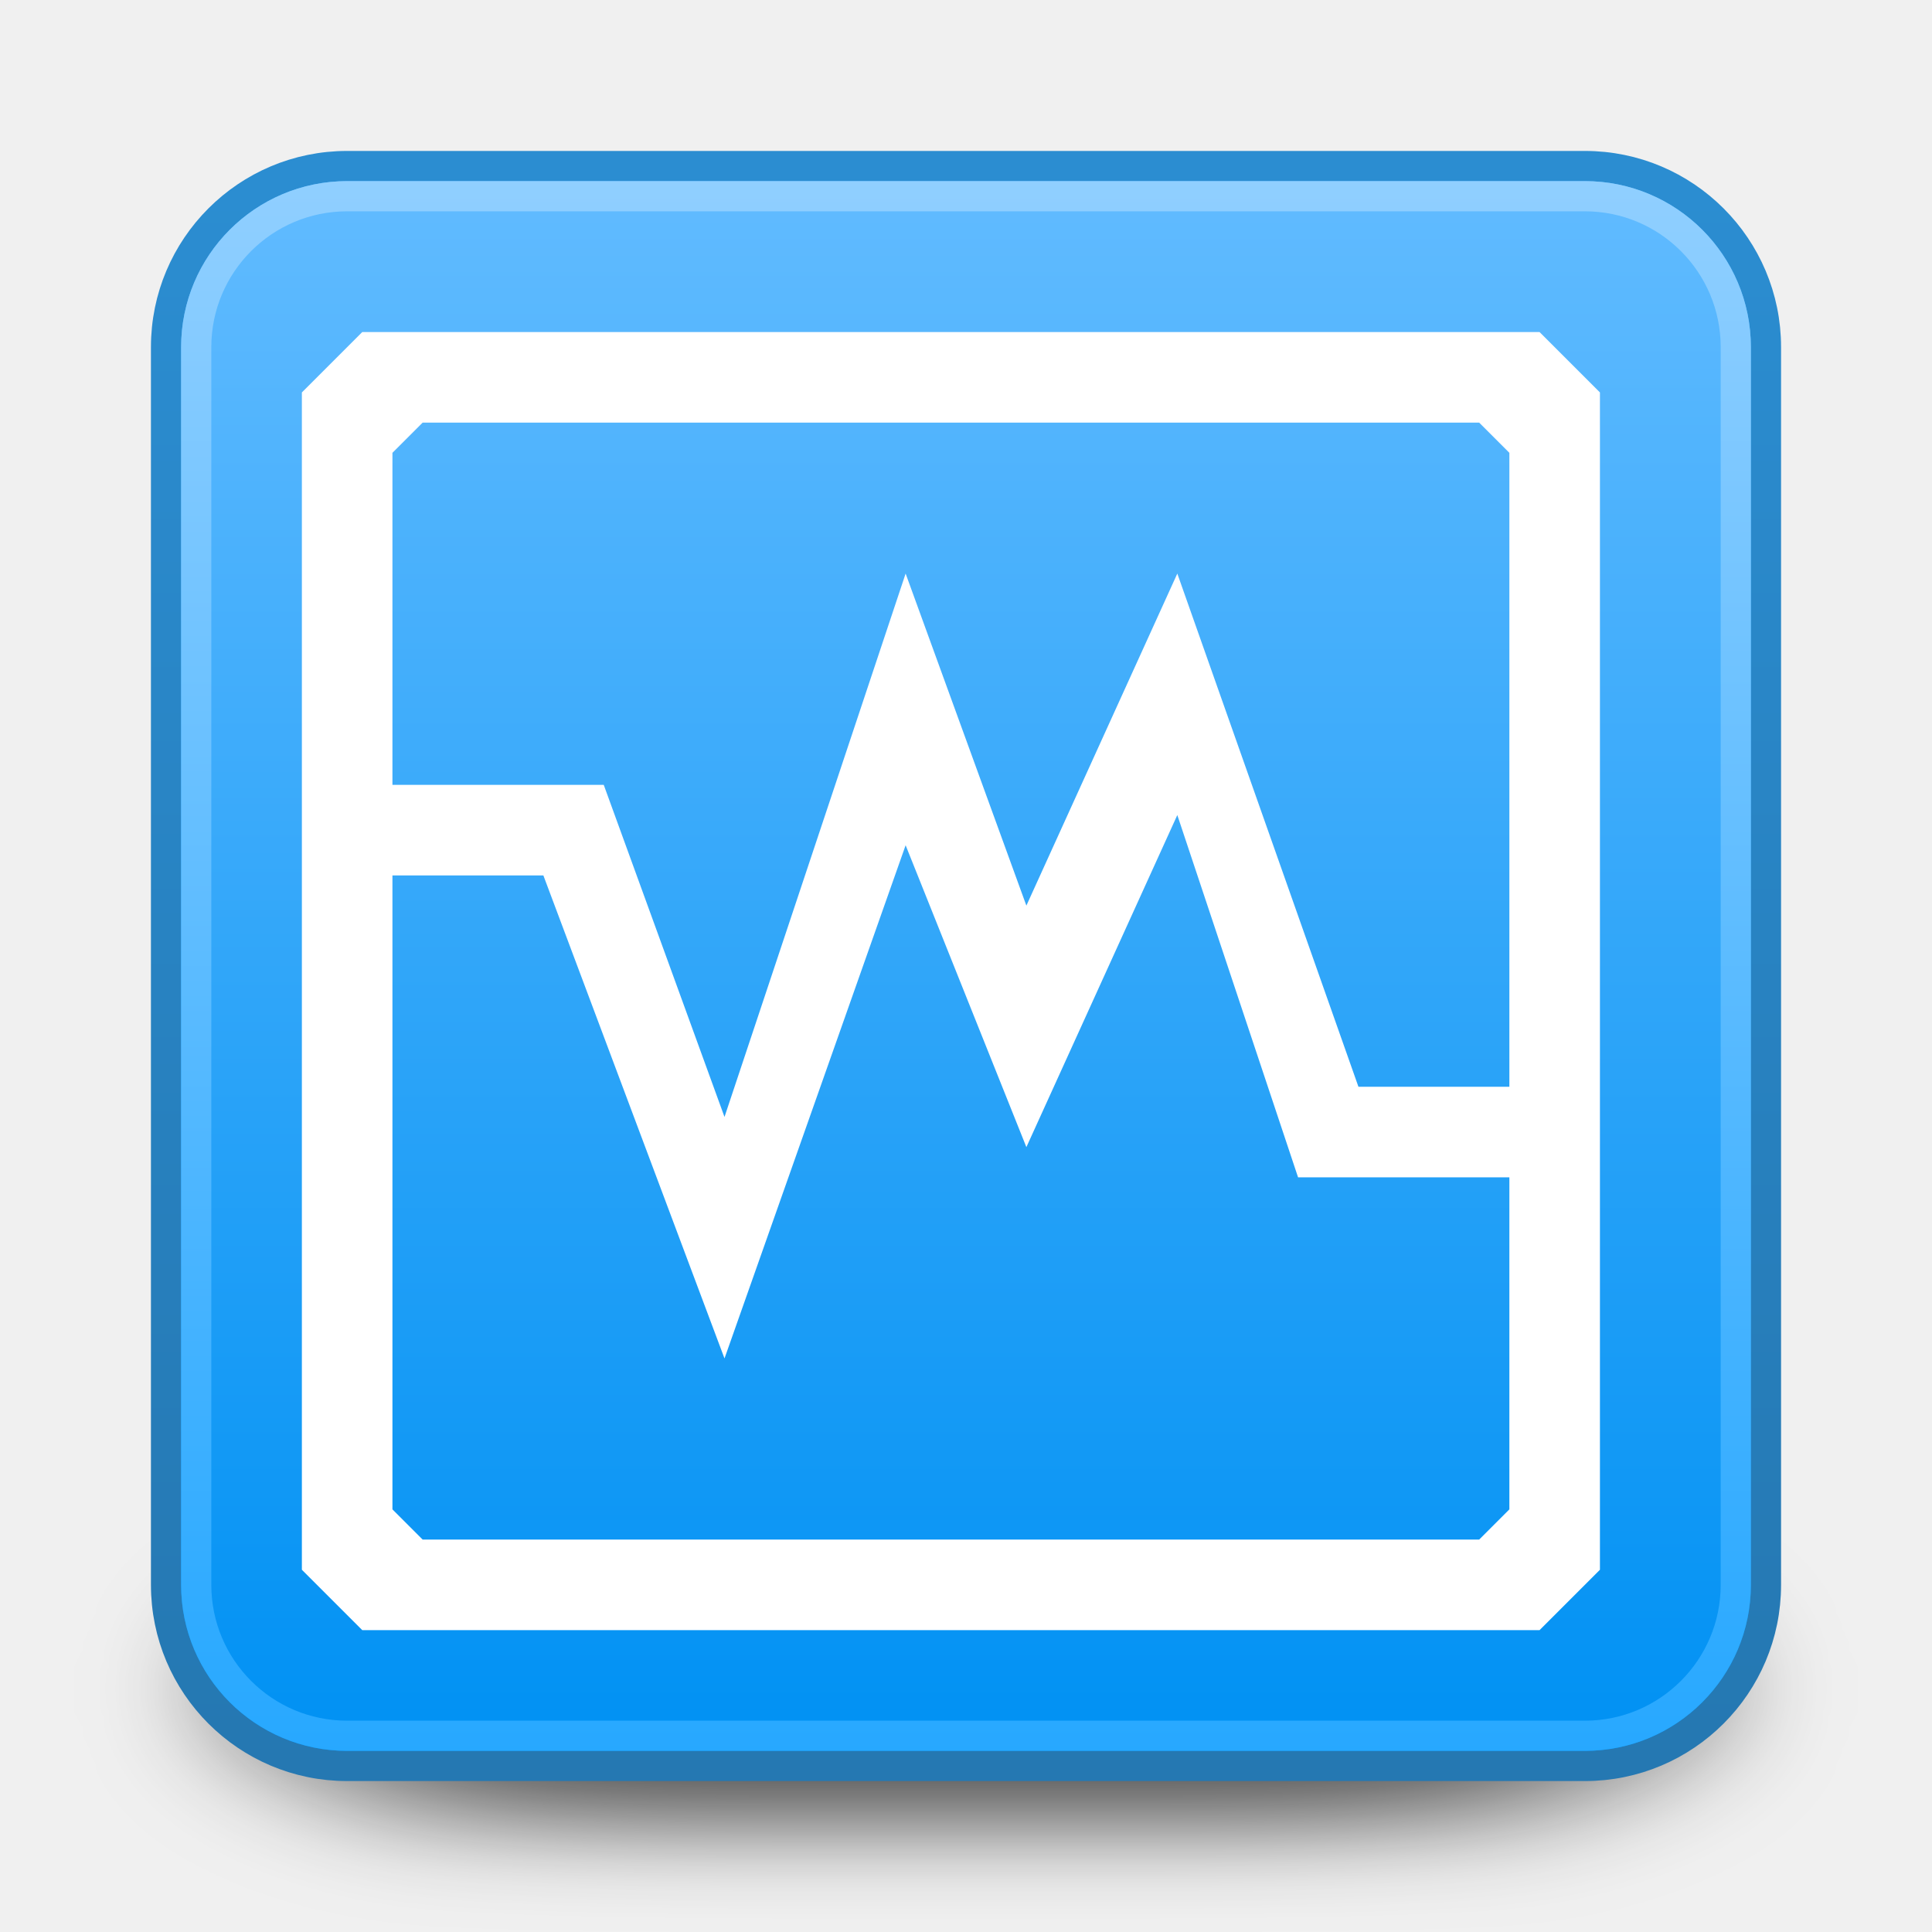
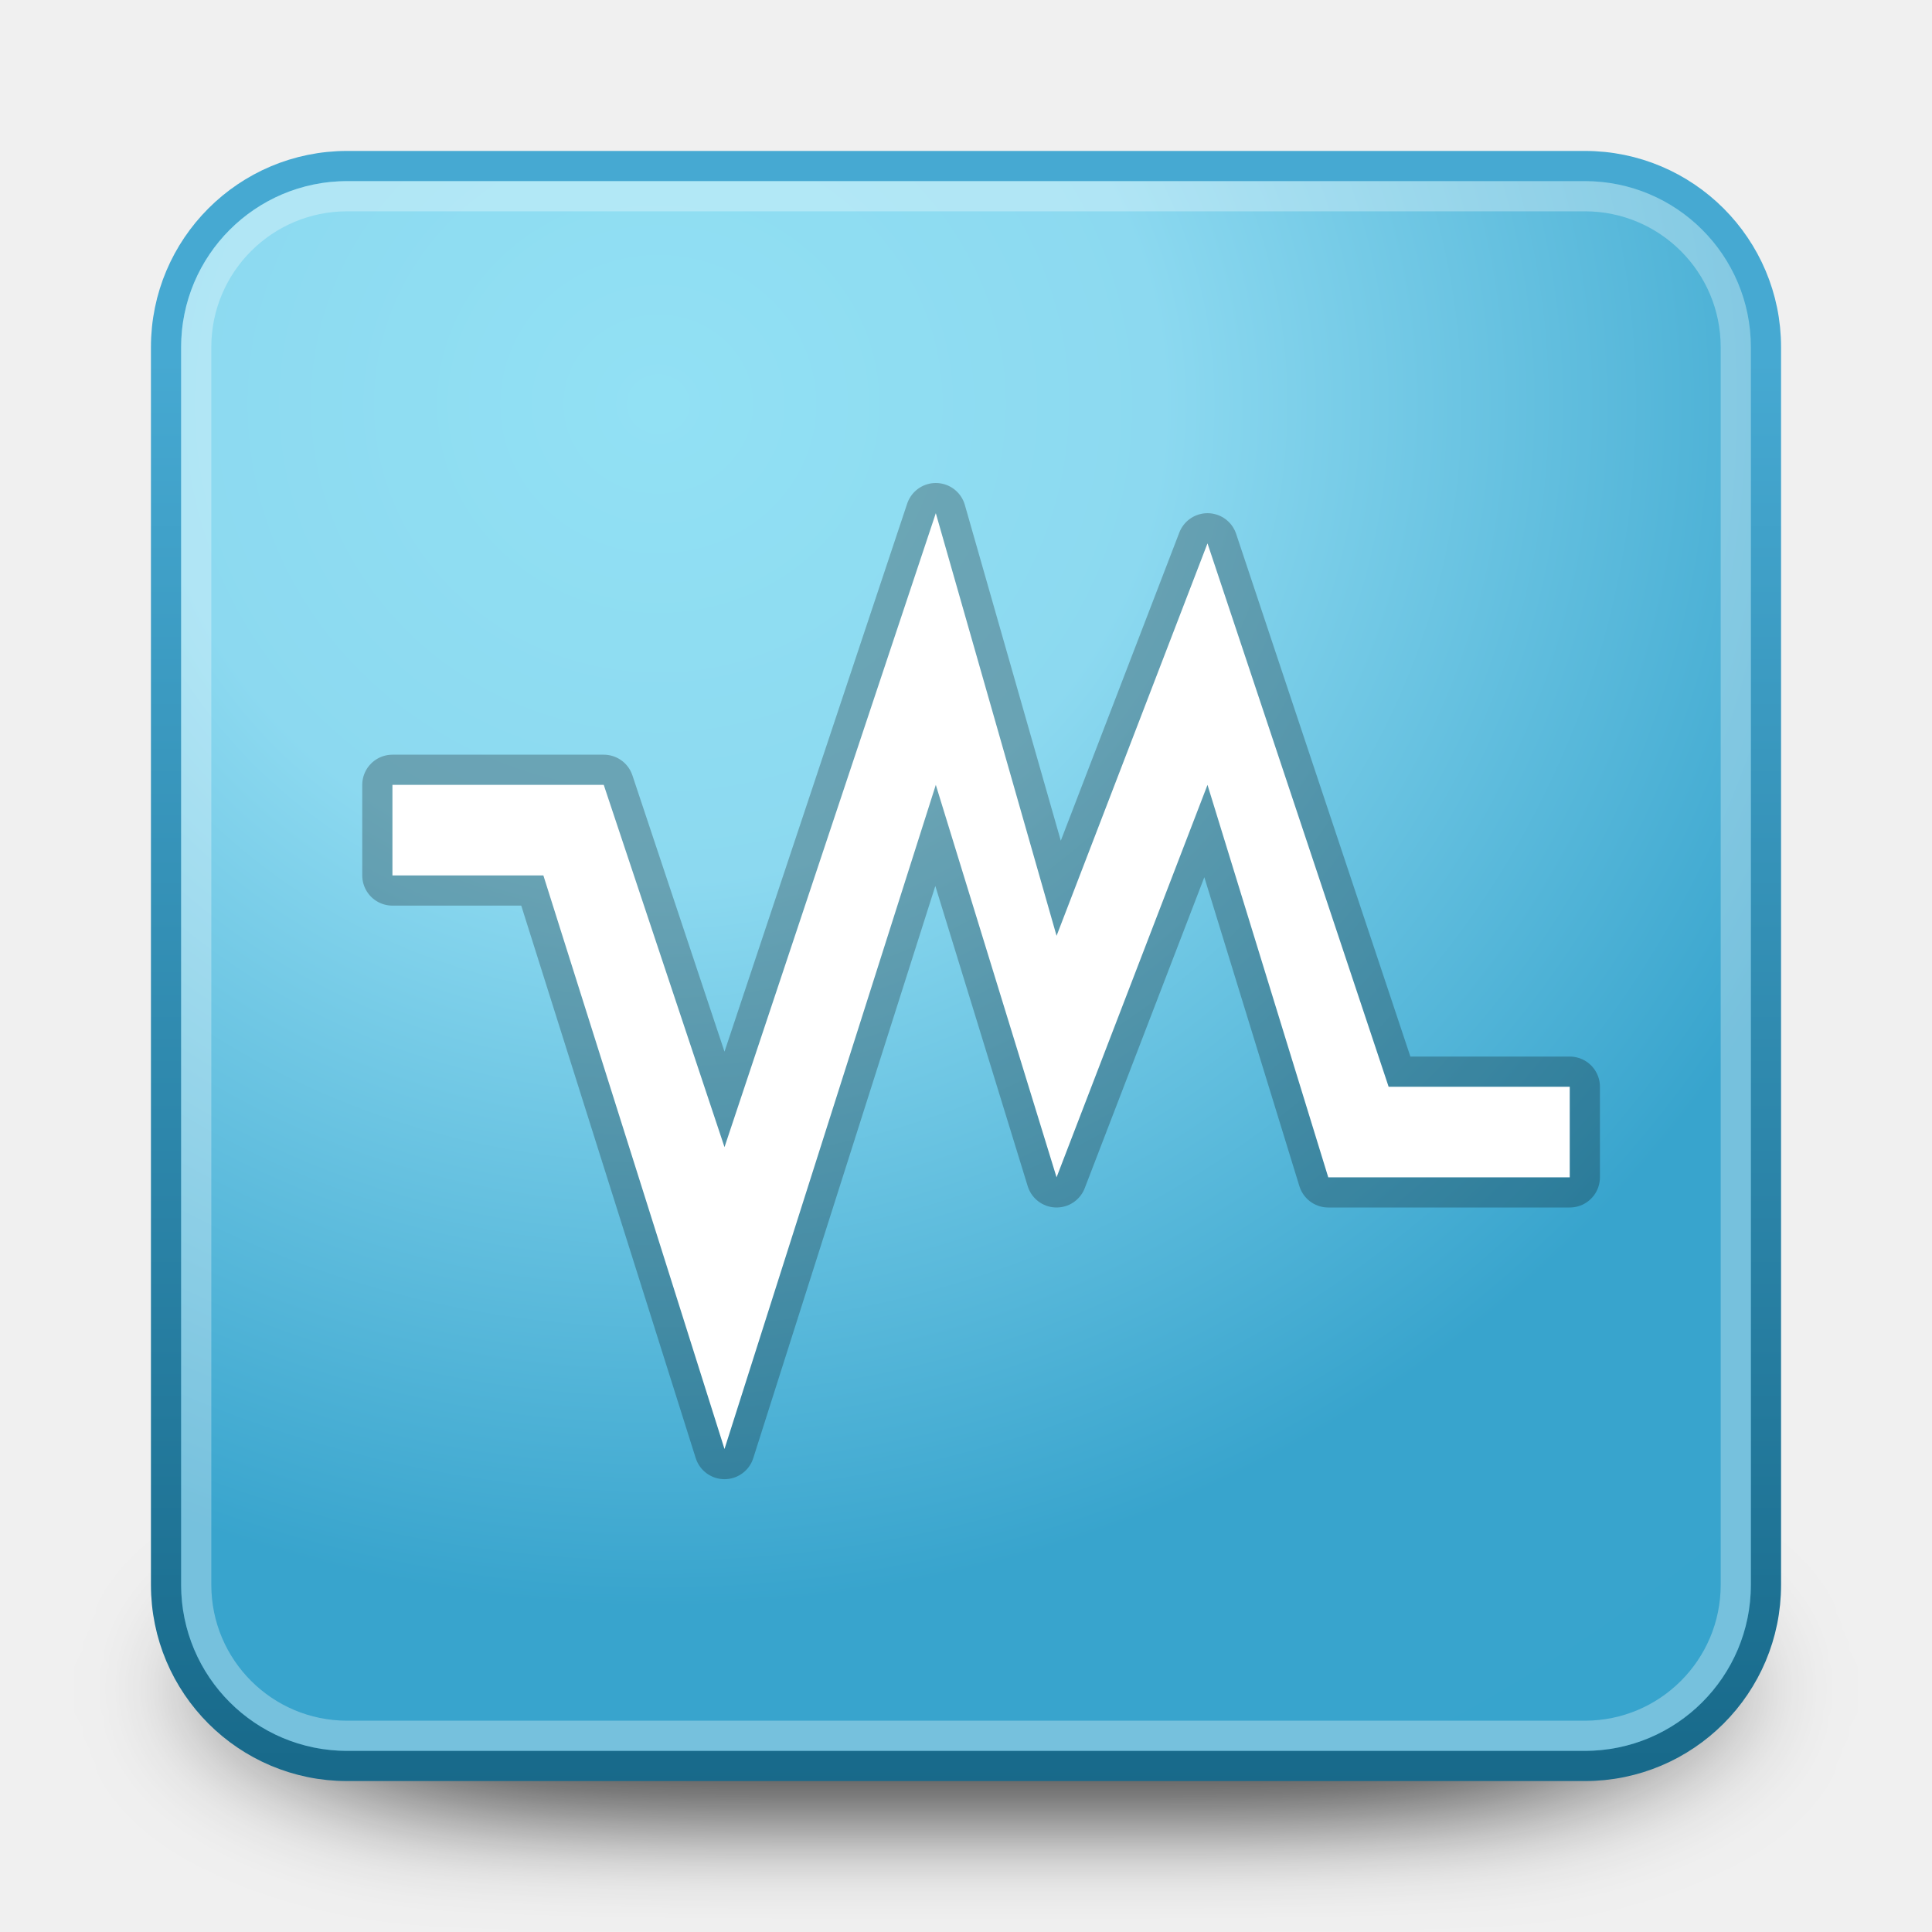
<svg xmlns="http://www.w3.org/2000/svg" xmlns:xlink="http://www.w3.org/1999/xlink" width="64" height="64" id="svg4700" version="1.1">
  <defs id="defs4702">
    <linearGradient id="linearGradient4096">
      <stop style="stop-color:#000000;stop-opacity:1;" offset="0" id="stop4098" />
      <stop id="stop4104" offset="0.599" style="stop-color:#000000;stop-opacity:1;" />
      <stop style="stop-color:#000000;stop-opacity:0;" offset="1" id="stop4100" />
    </linearGradient>
    <filter id="filter3174" color-interpolation-filters="sRGB">
      <feGaussianBlur stdDeviation="1.71" id="feGaussianBlur3176" />
    </filter>
    <linearGradient gradientTransform="scale(1.005865,0.994169)" gradientUnits="userSpaceOnUse" id="ButtonShadow" y2="7.017" x2="45.448" y1="92.54" x1="45.448">
      <stop offset="0" style="stop-color:#000000;stop-opacity:1" id="stop3750" />
      <stop offset="1" style="stop-color:#000000;stop-opacity:0.588" id="stop3752" />
    </linearGradient>
    <linearGradient x1="45.448" y1="92.54" x2="45.448" y2="7.017" id="ButtonShadow-7" gradientUnits="userSpaceOnUse" gradientTransform="scale(1.005865,0.994169)">
      <stop id="stop3750-5" style="stop-color:#000000;stop-opacity:1" offset="0" />
      <stop id="stop3752-1" style="stop-color:#000000;stop-opacity:0.588" offset="1" />
    </linearGradient>
    <filter color-interpolation-filters="sRGB" id="filter3174-8">
      <feGaussianBlur id="feGaussianBlur3176-3" stdDeviation="1.71" />
    </filter>
    <radialGradient xlink:href="#linearGradient4096" id="radialGradient4102" cx="32" cy="70.906" fx="32" fy="70.906" r="30.313" gradientTransform="matrix(1,0,0,0.2783525,0,20.99439)" gradientUnits="userSpaceOnUse" />
    <filter id="filter3851" x="-0.072" width="1.143" y="-0.406" height="1.812">
      <feGaussianBlur stdDeviation="1.586" id="feGaussianBlur3853" />
    </filter>
    <linearGradient x1="45.448" y1="92.54" x2="45.448" y2="7.017" id="ButtonShadow-72" gradientUnits="userSpaceOnUse" gradientTransform="scale(1.005865,0.994169)">
      <stop id="stop3750-4" style="stop-color:#000000;stop-opacity:1" offset="0" />
      <stop id="stop3752-5" style="stop-color:#000000;stop-opacity:0.588" offset="1" />
    </linearGradient>
    <filter color-interpolation-filters="sRGB" id="filter3174-4">
      <feGaussianBlur id="feGaussianBlur3176-4" stdDeviation="1.71" />
    </filter>
    <linearGradient xlink:href="#ButtonShadow-72" id="linearGradient3857" gradientUnits="userSpaceOnUse" gradientTransform="scale(1.005865,0.994169)" x1="45.448" y1="92.54" x2="45.448" y2="7.017" />
    <linearGradient x1="45.448" y1="92.54" x2="45.448" y2="7.017" id="ButtonShadow-3" gradientUnits="userSpaceOnUse" gradientTransform="scale(1.005865,0.994169)">
      <stop id="stop3750-8" style="stop-color:#000000;stop-opacity:1" offset="0" />
      <stop id="stop3752-1-7" style="stop-color:#000000;stop-opacity:0.588" offset="1" />
    </linearGradient>
    <filter color-interpolation-filters="sRGB" id="filter3174-0">
      <feGaussianBlur id="feGaussianBlur3176-9" stdDeviation="1.71" />
    </filter>
    <linearGradient x1="45.448" y1="92.54" x2="45.448" y2="7.017" id="ButtonShadow-4" gradientUnits="userSpaceOnUse" gradientTransform="scale(1.005865,0.994169)">
      <stop id="stop3750-0" style="stop-color:#000000;stop-opacity:1" offset="0" />
      <stop id="stop3752-7" style="stop-color:#000000;stop-opacity:0.588" offset="1" />
    </linearGradient>
    <filter color-interpolation-filters="sRGB" id="filter3174-9">
      <feGaussianBlur id="feGaussianBlur3176-5" stdDeviation="1.71" />
    </filter>
    <linearGradient x1="45.448" y1="92.54" x2="45.448" y2="7.017" id="ButtonShadow-3-7" gradientUnits="userSpaceOnUse" gradientTransform="scale(1.005865,0.994169)">
      <stop id="stop3750-8-0" style="stop-color:#000000;stop-opacity:1" offset="0" />
      <stop id="stop3752-1-2" style="stop-color:#000000;stop-opacity:0.588" offset="1" />
    </linearGradient>
    <filter color-interpolation-filters="sRGB" id="filter3174-0-5">
      <feGaussianBlur id="feGaussianBlur3176-9-9" stdDeviation="1.71" />
    </filter>
    <linearGradient x1="45.448" y1="92.54" x2="45.448" y2="7.017" id="ButtonShadow-0" gradientUnits="userSpaceOnUse" gradientTransform="scale(1.005865,0.994169)">
      <stop id="stop3750-6" style="stop-color:#000000;stop-opacity:1" offset="0" />
      <stop id="stop3752-6" style="stop-color:#000000;stop-opacity:0.588" offset="1" />
    </linearGradient>
    <filter color-interpolation-filters="sRGB" id="filter3174-3">
      <feGaussianBlur id="feGaussianBlur3176-2" stdDeviation="1.71" />
    </filter>
    <linearGradient x1="45.448" y1="92.54" x2="45.448" y2="7.017" id="ButtonShadow-3-4" gradientUnits="userSpaceOnUse" gradientTransform="scale(1.005865,0.994169)">
      <stop id="stop3750-8-2" style="stop-color:#000000;stop-opacity:1" offset="0" />
      <stop id="stop3752-1-4" style="stop-color:#000000;stop-opacity:0.588" offset="1" />
    </linearGradient>
    <filter color-interpolation-filters="sRGB" id="filter3174-0-2">
      <feGaussianBlur id="feGaussianBlur3176-9-7" stdDeviation="1.71" />
    </filter>
    <linearGradient x1="45.448" y1="92.54" x2="45.448" y2="7.017" id="ButtonShadow-1" gradientUnits="userSpaceOnUse" gradientTransform="scale(1.005865,0.994169)">
      <stop id="stop3750-1" style="stop-color:#000000;stop-opacity:1" offset="0" />
      <stop id="stop3752-10" style="stop-color:#000000;stop-opacity:0.588" offset="1" />
    </linearGradient>
    <filter color-interpolation-filters="sRGB" id="filter3174-7">
      <feGaussianBlur id="feGaussianBlur3176-1" stdDeviation="1.71" />
    </filter>
    <linearGradient id="linearGradient3780">
-       <stop style="stop-color:#90cfff;stop-opacity:1" offset="0" id="stop3782" />
-       <stop style="stop-color:#27a8ff;stop-opacity:1" offset="1" id="stop3784" />
-     </linearGradient>
-     <linearGradient id="linearGradient3768">
-       <stop style="stop-color:#61bbff;stop-opacity:1" offset="0" id="stop3770" />
-       <stop style="stop-color:#0091f3;stop-opacity:1" offset="1" id="stop3772" />
+       <stop style="stop-color:white;stop-opacity:0.314" offset="0" id="stop3782" />
+       <stop style="stop-color:white;stop-opacity:0.314" offset="1" id="stop3784" />
    </linearGradient>
    <linearGradient x1="45.448" y1="92.54" x2="45.448" y2="7.017" id="ButtonShadow-3-73" gradientUnits="userSpaceOnUse" gradientTransform="scale(1.005865,0.994169)">
      <stop id="stop3750-8-8" style="stop-color:#000000;stop-opacity:1" offset="0" />
      <stop id="stop3752-1-3" style="stop-color:#000000;stop-opacity:0.588" offset="1" />
    </linearGradient>
    <filter color-interpolation-filters="sRGB" id="filter3174-0-7">
      <feGaussianBlur id="feGaussianBlur3176-9-0" stdDeviation="1.71" />
    </filter>
    <linearGradient x1="45.448" y1="92.54" x2="45.448" y2="7.017" id="ButtonShadow-6" gradientUnits="userSpaceOnUse" gradientTransform="scale(1.005865,0.994169)">
      <stop id="stop3750-04" style="stop-color:#000000;stop-opacity:1" offset="0" />
      <stop id="stop3752-73" style="stop-color:#000000;stop-opacity:0.588" offset="1" />
    </linearGradient>
    <filter color-interpolation-filters="sRGB" id="filter3174-00">
      <feGaussianBlur id="feGaussianBlur3176-28" stdDeviation="1.71" />
    </filter>
-     <linearGradient id="linearGradient3834">
-       <stop id="stop3836" offset="0" style="stop-color:#2b8dd1;stop-opacity:1;" />
-       <stop id="stop3838" offset="1" style="stop-color:#2578b2;stop-opacity:1;" />
-     </linearGradient>
    <linearGradient xlink:href="#linearGradient3780" id="linearGradient3291" gradientUnits="userSpaceOnUse" gradientTransform="matrix(1.133333,0,0,1.133333,4.8,-1149.477)" x1="10" y1="1005.362" x2="10" y2="1051.362" />
-     <linearGradient xlink:href="#linearGradient3768" id="linearGradient3294" gradientUnits="userSpaceOnUse" gradientTransform="matrix(1.12766,0,0,1.12766,4.93617,-1143.642)" x1="15" y1="1005.362" x2="15" y2="1051.362" />
-     <linearGradient xlink:href="#linearGradient3834" id="linearGradient3296" gradientUnits="userSpaceOnUse" gradientTransform="matrix(1.1312,0,0,1.127659,4.79731,-1143.779)" x1="33.19" y1="1005.555" x2="33.19" y2="1051.265" />
    <filter id="filter3174-82" color-interpolation-filters="sRGB">
      <feGaussianBlur stdDeviation="1.71" id="feGaussianBlur3176-8" />
    </filter>
    <linearGradient xlink:href="#ButtonShadow" id="linearGradient3547" gradientUnits="userSpaceOnUse" gradientTransform="scale(1.005865,0.994169)" x1="45.448" y1="92.54" x2="45.448" y2="7.017" />
+     <filter color-interpolation-filters="sRGB" id="filter3174-6">
+       <feGaussianBlur id="feGaussianBlur3176-41" stdDeviation="1.71" />
+     </filter>
+     <filter color-interpolation-filters="sRGB" id="filter3174-0-3">
+       <feGaussianBlur id="feGaussianBlur3176-9-91" stdDeviation="1.71" />
+     </filter>
+     <linearGradient id="linearGradient2490-3">
+       <stop id="stop2492-3" style="stop-color:#136383;stop-opacity:1;" offset="0" />
+       <stop id="stop2494-8" style="stop-color:#46a9d2;stop-opacity:1;" offset="1" />
+     </linearGradient>
+     <linearGradient id="linearGradient3242-7">
+       <stop id="stop3244-5" style="stop-color:#92e1f4;stop-opacity:1;" offset="0" />
+       <stop id="stop3246-9" style="stop-color:#8cd9f0;stop-opacity:1;" offset="0.262" />
+       <stop id="stop3248-7" style="stop-color:#38a4cd;stop-opacity:1;" offset="0.661" />
+       <stop id="stop3250-8" style="stop-color:#37a4cd;stop-opacity:1;" offset="1" />
+     </linearGradient>
+     <linearGradient xlink:href="#ButtonShadow" id="linearGradient3551" gradientUnits="userSpaceOnUse" gradientTransform="scale(1.005865,0.994169)" x1="45.448" y1="92.54" x2="45.448" y2="7.017" />
+     <linearGradient xlink:href="#ButtonShadow" id="linearGradient3553" gradientUnits="userSpaceOnUse" gradientTransform="scale(1.005865,0.994169)" x1="45.448" y1="92.54" x2="45.448" y2="7.017" />
+     <radialGradient xlink:href="#linearGradient3242-7" id="radialGradient3117" gradientUnits="userSpaceOnUse" gradientTransform="matrix(2.5097478e-8,3.018847,-3.193634,-5.5618679e-8,48.80012,-25.25114)" cx="7.496" cy="8.45" fx="7.496" fy="8.45" r="20" />
+     <linearGradient xlink:href="#linearGradient2490-3" id="linearGradient3119" gradientUnits="userSpaceOnUse" gradientTransform="matrix(1.291789,0,0,1.291767,-9.188418,-9.188278)" x1="24" y1="44" x2="24" y2="3.899" />
  </defs>
  <g id="layer1" transform="translate(0,16)">
    <path style="opacity:0.66;fill:url(#radialGradient4102);fill-opacity:1;fill-rule:nonzero;stroke:none;stroke-width:104.962;marker:none;visibility:visible;display:inline;overflow:visible;filter:url(#filter3851)" d="m 14.469,36.044 c -4.863,2e-6 -9.031,2.096 -9.031,4.688 0,2.592 5.295,4.705 9.031,4.688 l 35.062,0 c 3.736,0.018 9.031,-2.096 9.031,-4.688 0,-2.592 -4.168,-4.687 -9.031,-4.688 l -35.062,0 z" id="rect4063" transform="matrix(0.9878278,0,0,0.9417615,0.3895094,1.640797)" />
    <g id="layer2" style="display:none" transform="translate(5.204491,-179.6879)">
      <rect width="86" height="85" rx="6" ry="6" x="5" y="7" id="rect3745" style="opacity:0.9;fill:url(#ButtonShadow);fill-opacity:1;fill-rule:nonzero;stroke:none;filter:url(#filter3174)" />
    </g>
    <g id="layer2-6" style="display:none" transform="translate(-52.96791,-177.176)">
      <rect width="86" height="85" rx="6" ry="6" x="5" y="7" id="rect3745-4" style="opacity:0.9;fill:url(#ButtonShadow-7);fill-opacity:1;fill-rule:nonzero;stroke:none;filter:url(#filter3174-8)" />
    </g>
    <g id="layer4" transform="matrix(1.333333,0,0,1.333333,6.939321,-255.5839)" />
    <g id="layer4-8" transform="matrix(1.333333,0,0,1.333333,-70.62388,-252.2347)" />
    <g id="layer2-2" style="display:none" transform="matrix(2.522823,0,0,2.522823,14.86648,-528.1322)">
      <rect width="86" height="85" rx="2.378" ry="2.378" x="5" y="7" id="rect3745-3" style="opacity:0.9;fill:url(#linearGradient3857);fill-opacity:1;fill-rule:nonzero;stroke:none;filter:url(#filter3174-4)" />
    </g>
    <g id="layer4-1" transform="matrix(2.522823,0,0,2.522823,14.86648,-528.1322)" />
    <g id="g4574" transform="matrix(1.607109,0,0,1.601111,38.1461,-21.42229)" />
    <g id="layer4-19" transform="translate(6.204491,-185.6879)" />
    <g id="layer2-7" style="display:none" transform="translate(66.20449,-186.6879)">
      <rect width="86" height="85" rx="6" ry="6" x="5" y="7" id="rect3745-94" style="opacity:0.9;fill:url(#ButtonShadow-4);fill-opacity:1;fill-rule:nonzero;stroke:none;filter:url(#filter3174-9)" />
    </g>
    <g id="layer2-0" style="display:none" transform="matrix(1.95159,0,0,1.95159,23.73518,-403.9371)">
      <rect width="86" height="85" rx="3.074" ry="3.074" x="5" y="7" id="rect3745-9" style="opacity:0.9;fill:url(#ButtonShadow-3);fill-opacity:1;fill-rule:nonzero;stroke:none;filter:url(#filter3174-0)" />
    </g>
    <g id="layer4-7" transform="matrix(1.95159,0,0,1.95159,23.73518,-403.9371)" />
    <g id="g4574-4" transform="matrix(1.607109,0,0,1.601111,46.1461,-19.42229)" />
    <g id="layer4-3" transform="translate(14.20449,-183.6879)" />
    <g id="layer2-22" style="display:none" transform="translate(74.20449,-184.6879)">
      <rect width="86" height="85" rx="6" ry="6" x="5" y="7" id="rect3745-1" style="opacity:0.9;fill:url(#ButtonShadow-0);fill-opacity:1;fill-rule:nonzero;stroke:none;filter:url(#filter3174-3)" />
    </g>
    <g id="layer2-0-0" style="display:none" transform="matrix(1.95159,0,0,1.95159,31.73518,-401.9371)">
      <rect width="86" height="85" rx="3.074" ry="3.074" x="5" y="7" id="rect3745-9-9" style="opacity:0.9;fill:url(#ButtonShadow-3-7);fill-opacity:1;fill-rule:nonzero;stroke:none;filter:url(#filter3174-0-5)" />
    </g>
    <g id="layer4-7-2" transform="matrix(1.95159,0,0,1.95159,31.73518,-401.9371)" />
    <g id="g4574-0" transform="matrix(1.607109,0,0,1.601111,45.1461,-24.42229)" />
    <g id="layer4-6" transform="translate(13.20449,-188.6879)" />
    <g id="layer2-9" style="display:none" transform="translate(73.20449,-189.6879)">
      <rect width="86" height="85" rx="6" ry="6" x="5" y="7" id="rect3745-18" style="opacity:0.9;fill:url(#ButtonShadow-1);fill-opacity:1;fill-rule:nonzero;stroke:none;filter:url(#filter3174-7)" />
    </g>
    <g id="layer2-0-1" style="display:none" transform="matrix(1.95159,0,0,1.95159,30.73518,-406.9371)">
      <rect width="86" height="85" rx="3.074" ry="3.074" x="5" y="7" id="rect3745-9-0" style="opacity:0.9;fill:url(#ButtonShadow-3-4);fill-opacity:1;fill-rule:nonzero;stroke:none;filter:url(#filter3174-0-2)" />
    </g>
    <g id="layer4-7-4" transform="matrix(1.95159,0,0,1.95159,30.73518,-406.9371)" />
    <g id="g4574-9" transform="matrix(1.607109,0,0,1.601111,-30.3539,-59.92229)" />
    <g id="layer4-0" transform="translate(-62.29551,-224.1879)" />
    <g id="layer2-97" style="display:none" transform="translate(-2.295509,-225.1879)">
      <rect width="86" height="85" rx="6" ry="6" x="5" y="7" id="rect3745-2" style="opacity:0.9;fill:url(#ButtonShadow-6);fill-opacity:1;fill-rule:nonzero;stroke:none;filter:url(#filter3174-00)" />
    </g>
    <g id="layer2-0-12" style="display:none" transform="matrix(1.95159,0,0,1.95159,-44.76482,-442.4371)">
      <rect width="86" height="85" rx="3.074" ry="3.074" x="5" y="7" id="rect3745-9-2" style="opacity:0.9;fill:url(#ButtonShadow-3-73);fill-opacity:1;fill-rule:nonzero;stroke:none;filter:url(#filter3174-0-7)" />
    </g>
    <g id="layer4-7-8" transform="matrix(1.95159,0,0,1.95159,-44.76482,-442.4371)" />
-     <rect style="color:#000000;fill:url(#linearGradient3294);fill-opacity:1;fill-rule:nonzero;stroke:url(#linearGradient3296);stroke-width:1;stroke-linecap:round;stroke-linejoin:round;stroke-miterlimit:4;stroke-opacity:1;stroke-dasharray:none;stroke-dashoffset:0;marker:none;visibility:visible;display:inline;overflow:visible;enable-background:accumulate" id="rect2996" width="53" height="53" x="5.5" y="-10.5" ry="6" rx="6" />
+     <rect style="color:black;fill:url(#radialGradient3117);fill-opacity:1;fill-rule:nonzero;stroke:url(#linearGradient3119);stroke-width:1;stroke-linecap:round;stroke-linejoin:round;stroke-miterlimit:4;stroke-opacity:1;stroke-dasharray:none;stroke-dashoffset:0;marker:none;visibility:visible;display:inline;overflow:visible;enable-background:accumulate;clip-rule:nonzero;opacity:1;isolation:auto;mix-blend-mode:normal;color-interpolation:sRGB;color-interpolation-filters:linearRGB;solid-color:black;solid-opacity:1;filter-blend-mode:normal;filter-gaussianBlur-deviation:0;color-rendering:auto;image-rendering:auto;shape-rendering:auto;text-rendering:auto" id="rect2996" width="53" height="53" x="5.5" y="-10.5" ry="6" rx="6" />
    <rect ry="5" y="-9.5" x="6.5" height="51" width="51" id="rect3776" style="color:#000000;fill:none;stroke:url(#linearGradient3291);stroke-width:1;stroke-linecap:round;stroke-linejoin:round;stroke-miterlimit:4;stroke-opacity:1;stroke-dasharray:none;stroke-dashoffset:0;marker:none;visibility:visible;display:inline;overflow:visible;enable-background:accumulate" rx="5" />
    <g id="layer2-08" style="display:none" transform="translate(-113.5841,-17.4099)">
      <rect width="86" height="85" rx="6" ry="6" x="5" y="7" id="rect3745-25" style="opacity:0.9;fill:url(#linearGradient3547);fill-opacity:1;fill-rule:nonzero;stroke:none;filter:url(#filter3174-82)" />
    </g>
-     <path style="fill:white;fill-opacity:1;fill-rule:nonzero;stroke:none" id="path3618" d="m 10,-3 0,39 2,2 39,0 2,-2 0,-39 -2,-2 -39,0 z m 3,2 1,-1 35,0 1,1 0,21 -5,0 L 39,3 34,14 30,3 24,21 20,10 13,10 Z m 26,12 4,12 7,0 0,11 -1,1 -35,0 -1,-1 0,-21 5,0 6,16 6,-17 4,10 z" />
+     <g id="g4574-7" transform="matrix(1.607109,0,0,1.601111,41.1461,-25.42229)" />
+     <g id="layer4-03" transform="translate(9.204491,-189.6879)" />
+     <g id="layer2-27" style="display:none" transform="translate(69.20449,-190.6879)">
+       <rect width="86" height="85" rx="6" ry="6" x="5" y="7" id="rect3745-0" style="opacity:0.9;fill:url(#linearGradient3551);fill-opacity:1;fill-rule:nonzero;stroke:none;filter:url(#filter3174-6)" />
+     </g>
+     <g id="layer2-0-3" style="display:none" transform="matrix(1.95159,0,0,1.95159,26.73518,-407.9371)">
+       <rect width="86" height="85" rx="3.074" ry="3.074" x="5" y="7" id="rect3745-9-00" style="opacity:0.9;fill:url(#linearGradient3553);fill-opacity:1;fill-rule:nonzero;stroke:none;filter:url(#filter3174-0-3)" />
+     </g>
+     <g id="layer4-7-1" transform="matrix(1.95159,0,0,1.95159,26.73518,-407.9371)" />
+     <path id="path4416" style="color:black;clip-rule:nonzero;display:inline;overflow:visible;visibility:visible;opacity:1;isolation:auto;mix-blend-mode:normal;color-interpolation:sRGB;color-interpolation-filters:linearRGB;solid-color:black;solid-opacity:1;fill:none;fill-opacity:1;fill-rule:nonzero;stroke:black;stroke-width:2;stroke-linecap:butt;stroke-linejoin:round;stroke-miterlimit:4;stroke-dasharray:none;stroke-dashoffset:0;stroke-opacity:0.251;color-rendering:auto;image-rendering:auto;shape-rendering:auto;text-rendering:auto;enable-background:accumulate" d="m 13,13 5,0 6,19 7,-22 4,13 5,-13 4,13 8,0 0,-3 -6,0 L 40,2 35,15 31,1 24,22 l -4,-12 -7,0 z" />
+     <path style="color:black;clip-rule:nonzero;display:inline;overflow:visible;visibility:visible;opacity:1;isolation:auto;mix-blend-mode:normal;color-interpolation:sRGB;color-interpolation-filters:linearRGB;solid-color:black;solid-opacity:1;fill:white;fill-opacity:1;fill-rule:nonzero;stroke:none;stroke-width:2;stroke-linecap:butt;stroke-linejoin:miter;stroke-miterlimit:4;stroke-dasharray:none;stroke-dashoffset:0;stroke-opacity:1;color-rendering:auto;image-rendering:auto;shape-rendering:auto;text-rendering:auto;enable-background:accumulate" d="m 13,13 5,0 6,19 7,-22 4,13 5,-13 4,13 8,0 0,-3 -6,0 L 40,2 35,15 31,1 24,22 l -4,-12 -7,0 z" id="path3908" />
  </g>
</svg>
